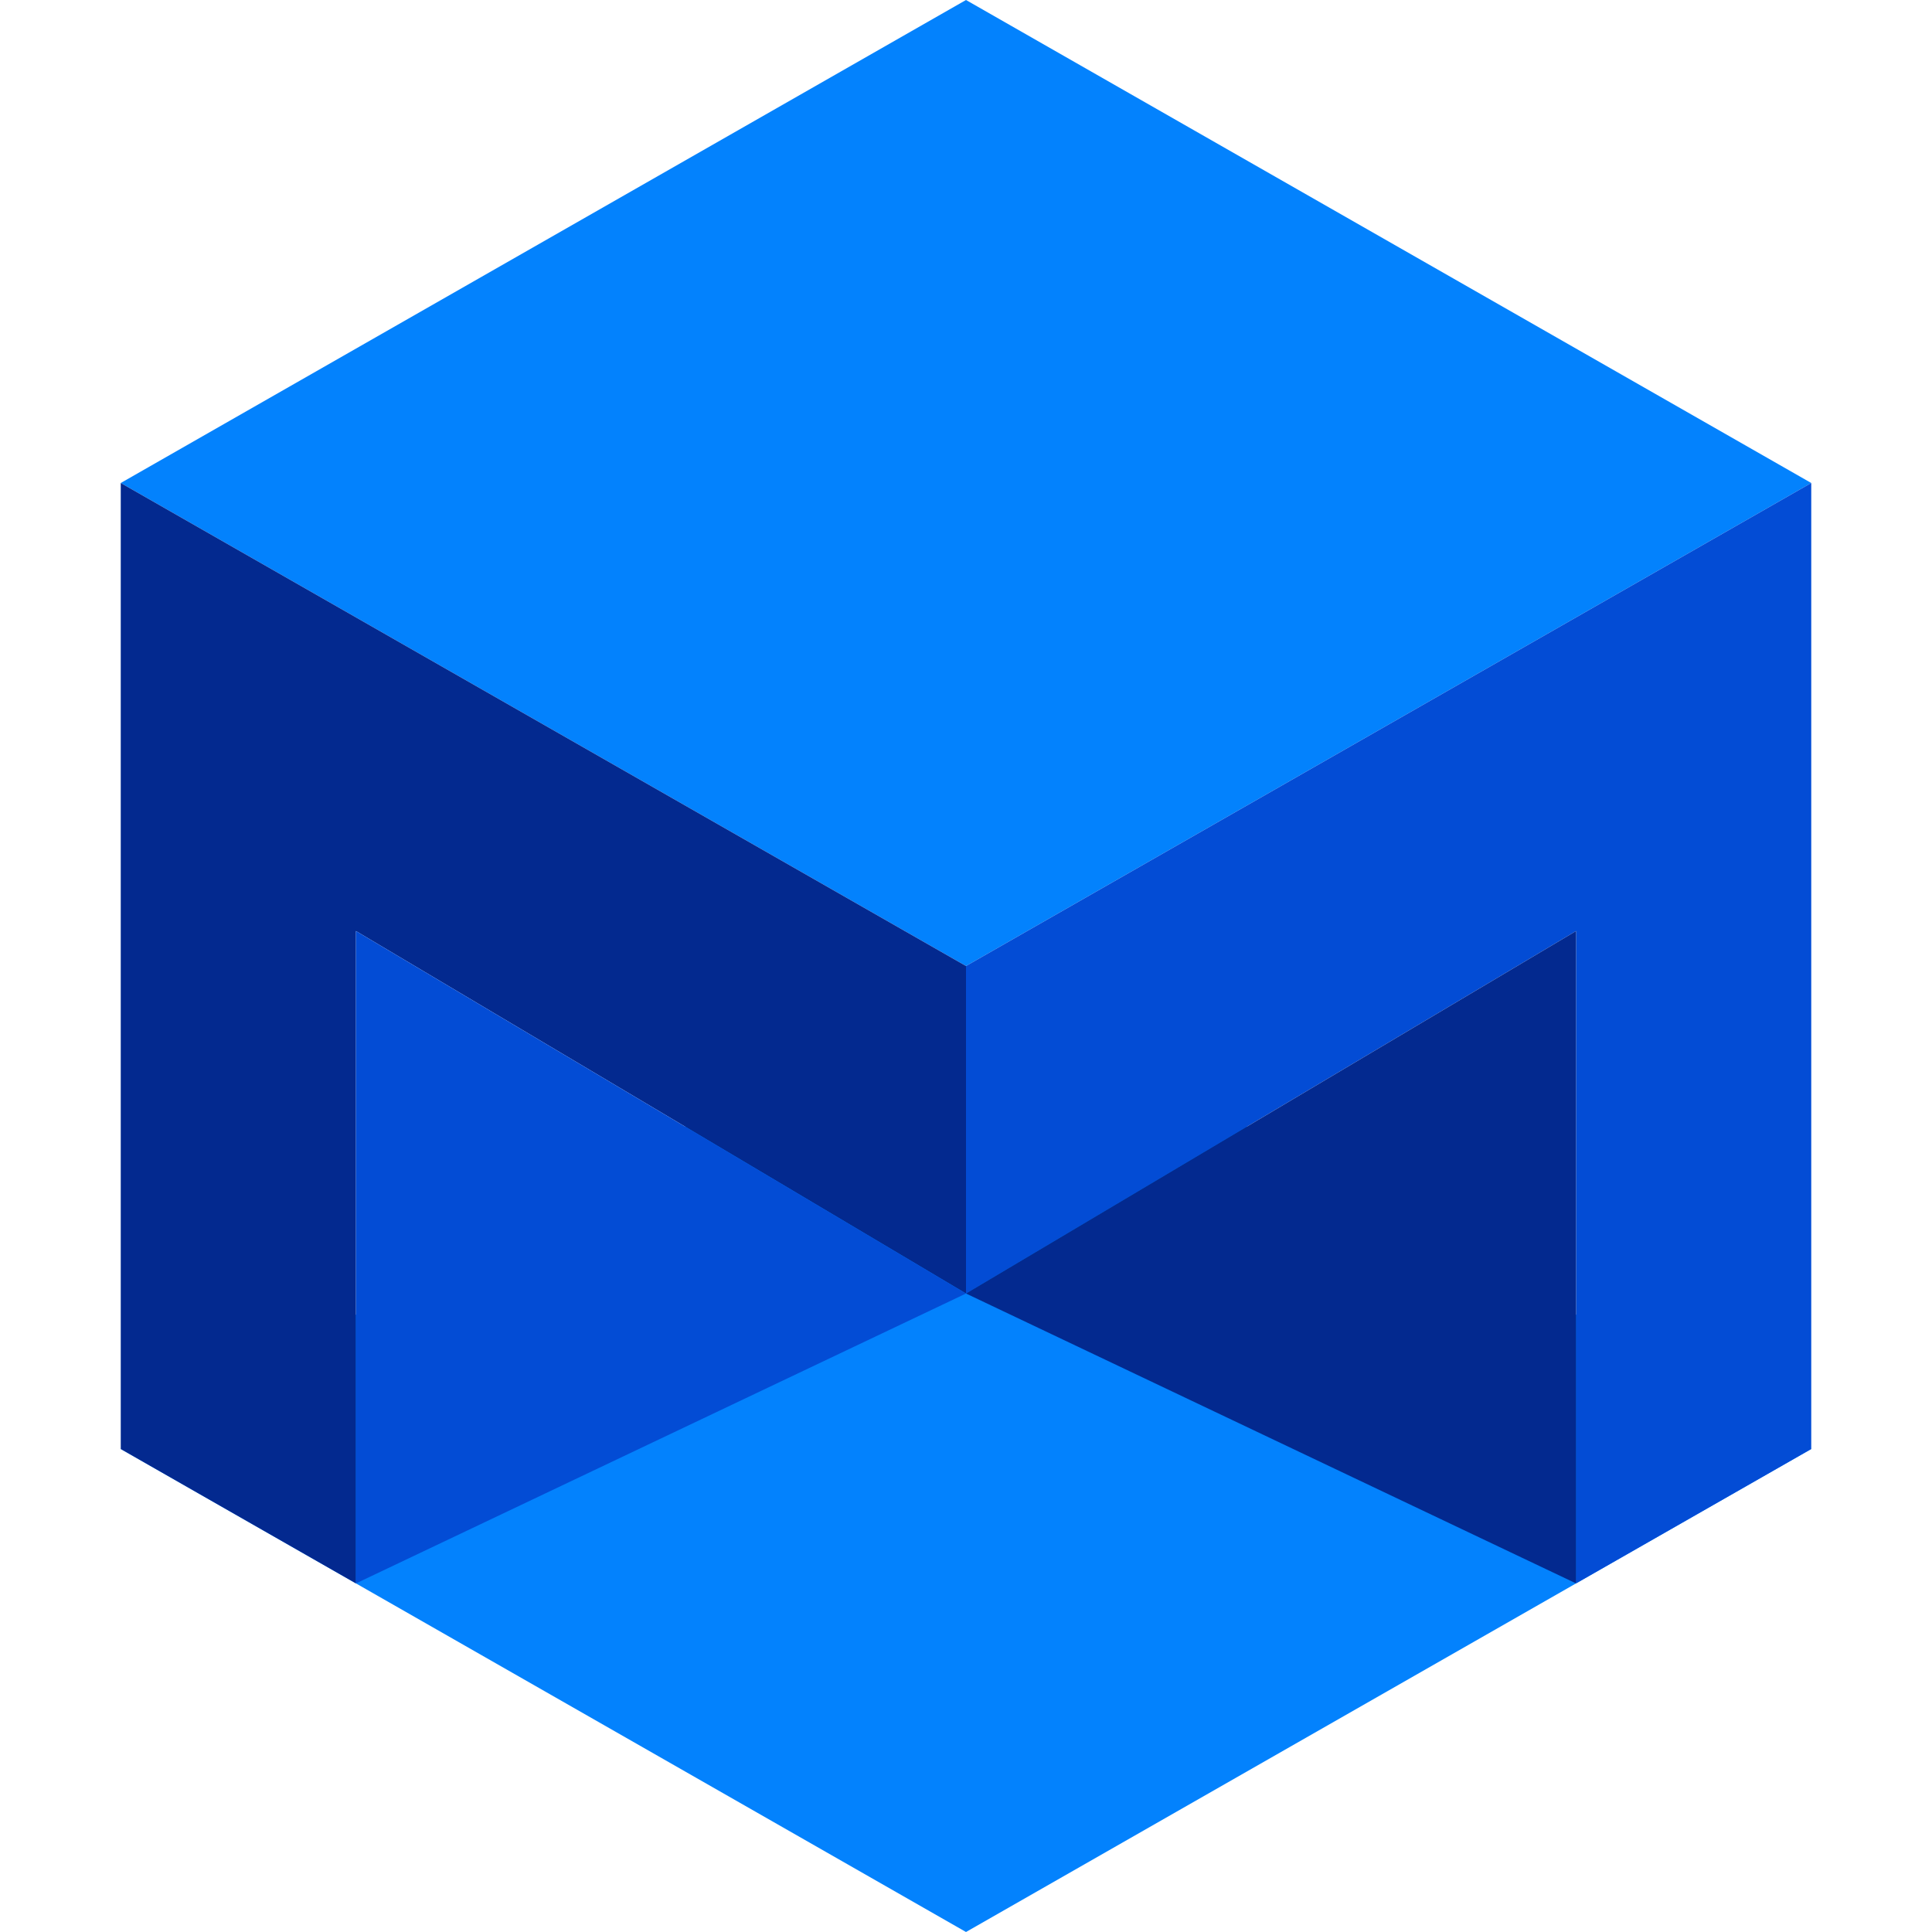
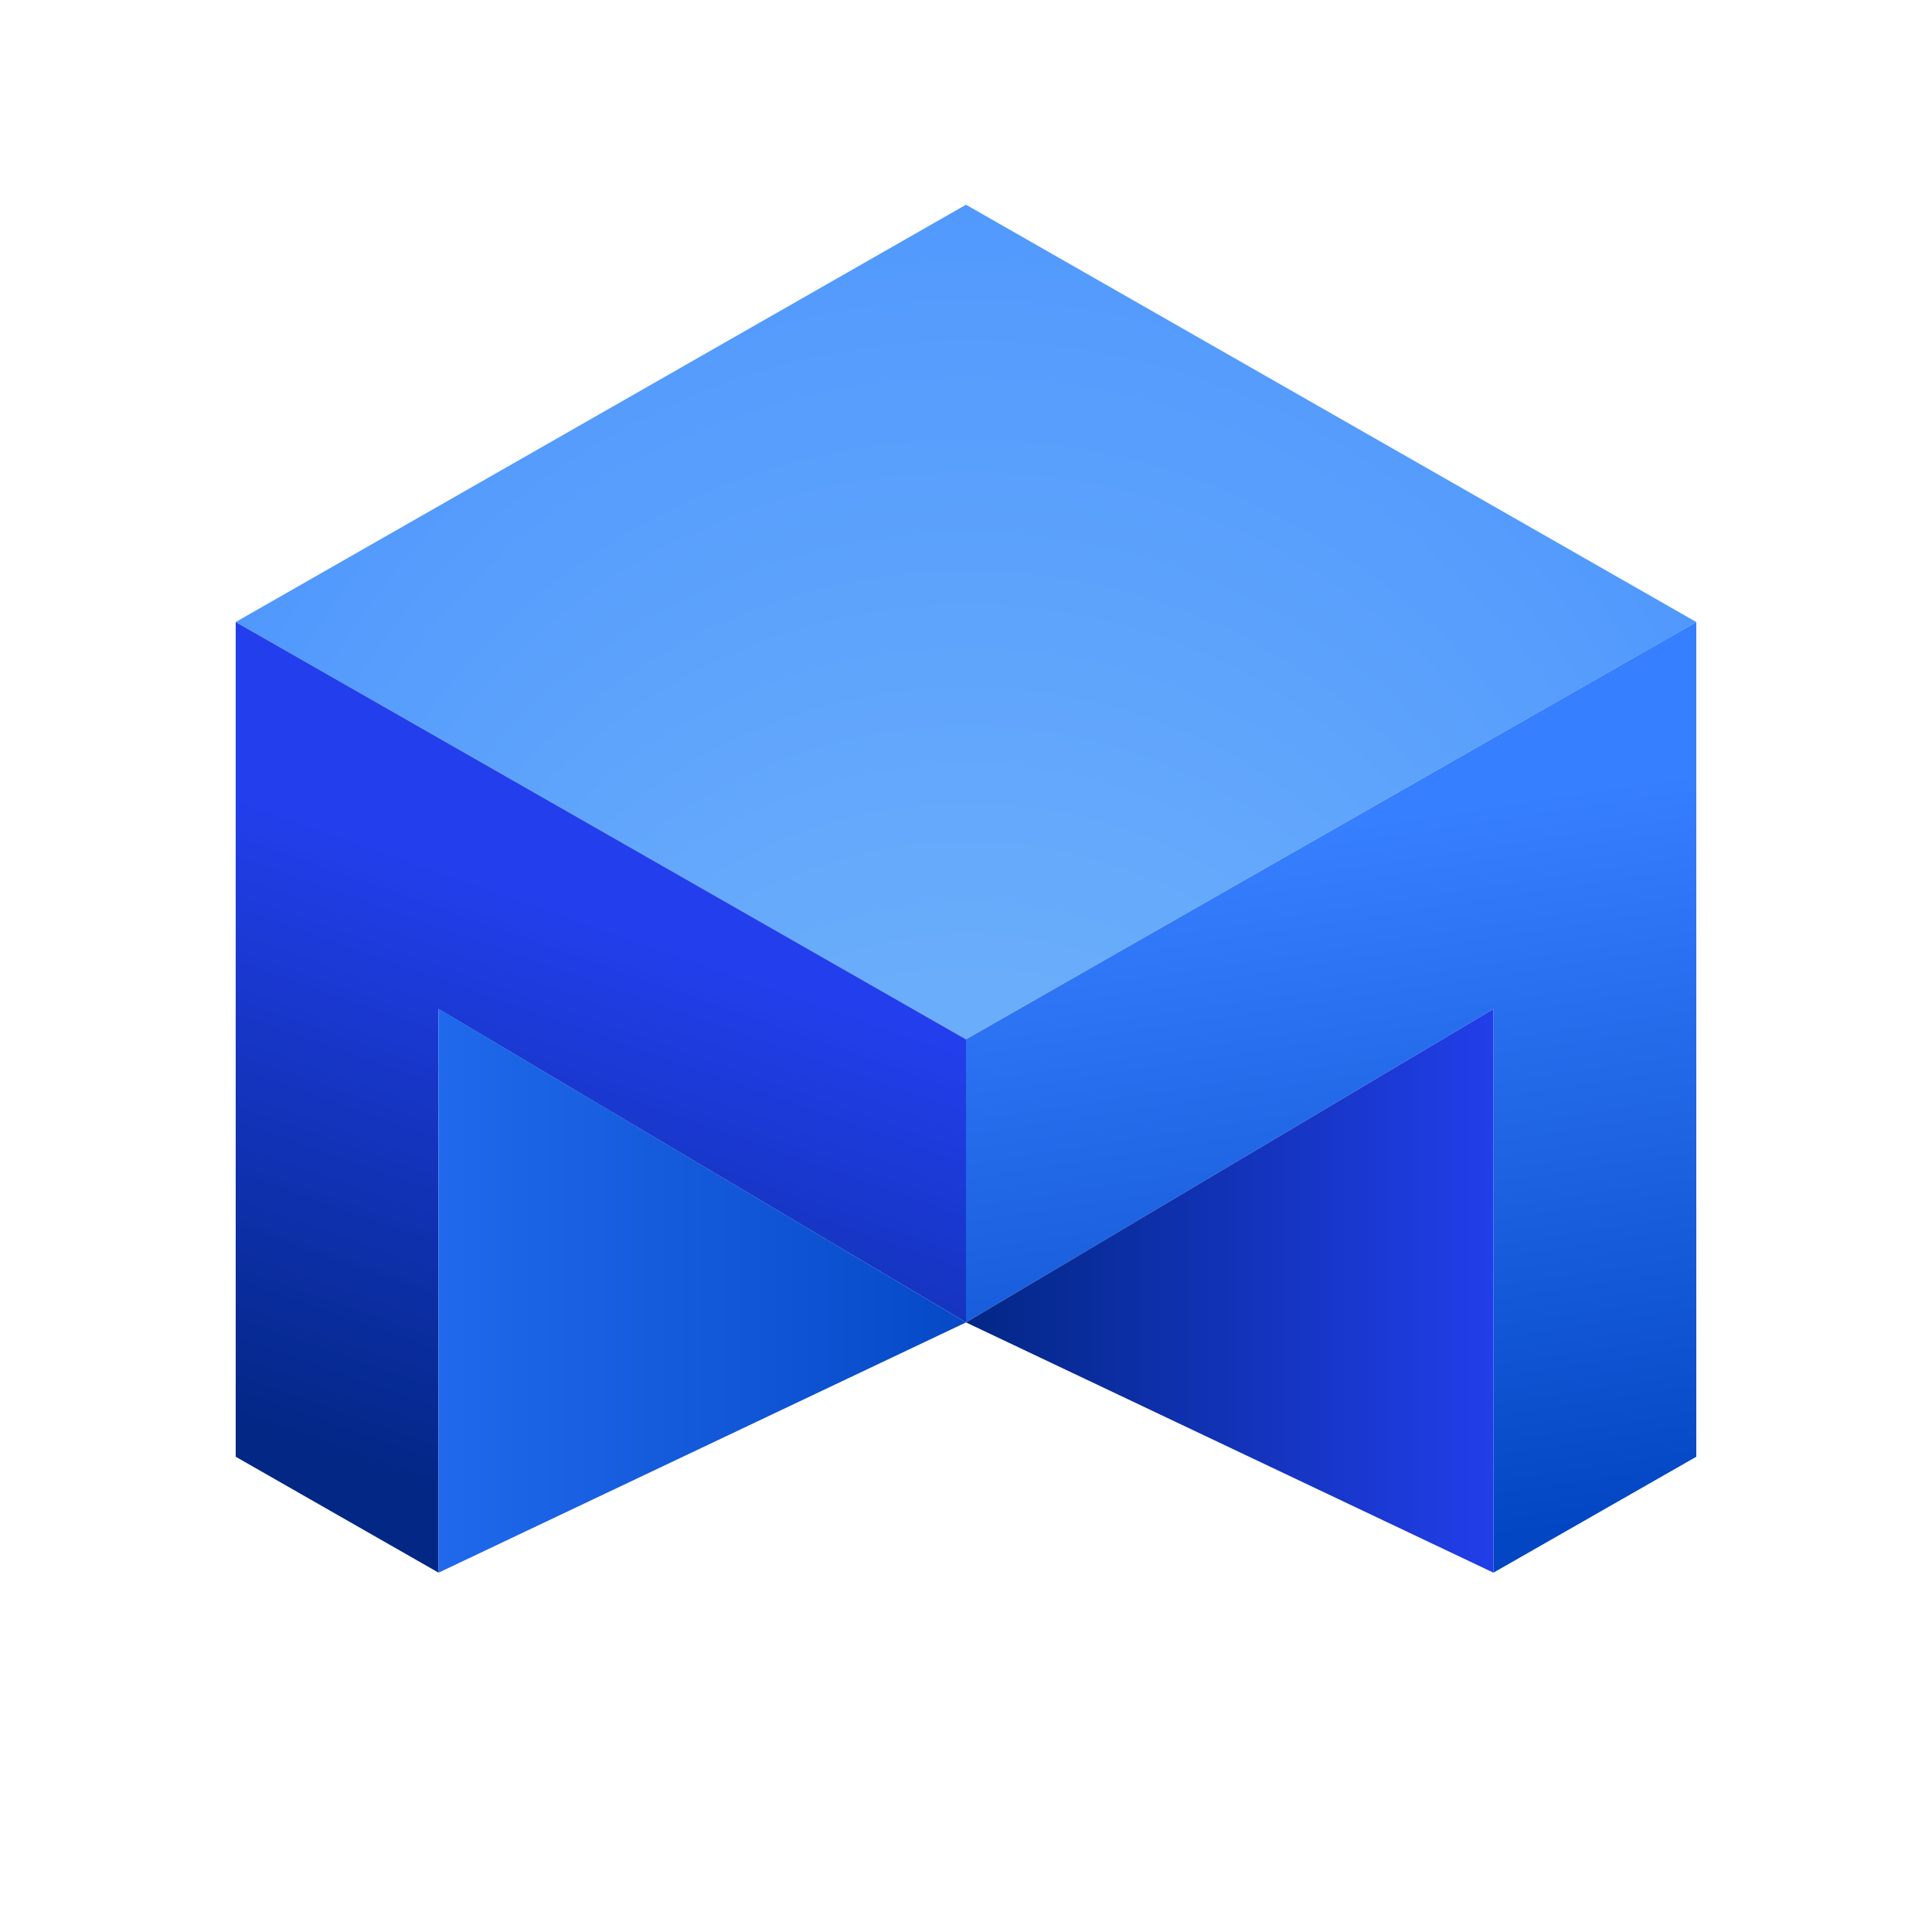
- <svg xmlns="http://www.w3.org/2000/svg" id="metastore" data-name="metastore" viewBox="0 0 1000 1000">
+ <svg xmlns="http://www.w3.org/2000/svg" viewBox="0 0 1000 1000">
  <defs>
-     <style>.cls-1{fill:#0382fd;}.cls-2{fill:#03298f;}.cls-3{fill:#034cd5;}</style>
+     <style>.cls-1{fill:url(#radial-gradient);}.cls-2{fill:url(#linear-gradient);}.cls-3{fill:url(#linear-gradient-2);}.cls-4{fill:url(#linear-gradient-3);}.cls-5{fill:url(#linear-gradient-4);}</style>
+     <radialGradient id="radial-gradient" cx="500" cy="312.16" fy="942.208" r="630.07" gradientTransform="translate(26.13 26.11) scale(0.95 0.95)" gradientUnits="userSpaceOnUse">
+       <stop offset="0.33" stop-color="#6aaefb" />
+       <stop offset="1" stop-color="#3b86ff" />
+     </radialGradient>
+     <linearGradient id="linear-gradient" x1="342.55" y1="413.36" x2="217.33" y2="770.02" gradientUnits="userSpaceOnUse">
+       <stop offset="0.18" stop-color="#233fed" />
+       <stop offset="1" stop-color="#022785" />
+     </linearGradient>
+     <linearGradient id="linear-gradient-2" x1="677.7" y1="429.23" x2="734.77" y2="802.87" gradientUnits="userSpaceOnUse">
+       <stop offset="0" stop-color="#367fff" />
+       <stop offset="1" stop-color="#0346c4" />
+     </linearGradient>
+     <linearGradient id="linear-gradient-3" x1="227" y1="668.1" x2="500" y2="668.1" gradientUnits="userSpaceOnUse">
+       <stop offset="0" stop-color="#2069ec" />
+       <stop offset="1" stop-color="#0549c7" />
+     </linearGradient>
+     <linearGradient id="linear-gradient-4" x1="500" y1="668.14" x2="773" y2="668.14" gradientUnits="userSpaceOnUse">
+       <stop offset="0" stop-color="#022785" />
+       <stop offset="1" stop-color="#223ee9" />
+     </linearGradient>
  </defs>
-   <polygon class="cls-1" points="500 1000 62.5 750 500 500 937.5 750 500 1000" />
-   <polygon class="cls-1" points="500 500 62.5 250 500 0 937.5 250 500 500" />
-   <polygon class="cls-2" points="62.5 250 62.5 750 184.24 819.57 184.24 481.9 500 669.52 500 500 62.5 250" />
-   <polygon class="cls-3" points="937.5 250 937.5 750 815.76 819.57 815.76 481.9 500 669.52 500 500 937.5 250" />
-   <polygon class="cls-3" points="500 669.52 184.24 481.9 184.24 819.57 500 669.52" />
-   <polygon class="cls-2" points="815.76 481.9 500 669.52 815.76 819.57 815.76 481.9" />
+   <g id="metastore">
+     <g id="metastore-2" data-name="metastore">
+       <polygon class="cls-1" points="500 537.96 122 321.96 500 105.96 878 321.96 500 537.96" />
+       <polygon class="cls-2" points="122 321.96 122 754.01 227 814.01 227 522.26 500 684.48 500 537.96 122 321.96" />
+       <polygon class="cls-3" points="878 321.96 878 754.01 773 814.01 773 522.26 500 684.48 500 537.96 878 321.96" />
+       <polygon class="cls-4" points="500 684.48 227 522.18 227 814.01 500 684.48" />
+       <polygon class="cls-5" points="773 522.26 500 684.48 773 814.01 773 522.26" />
+     </g>
+   </g>
</svg>
